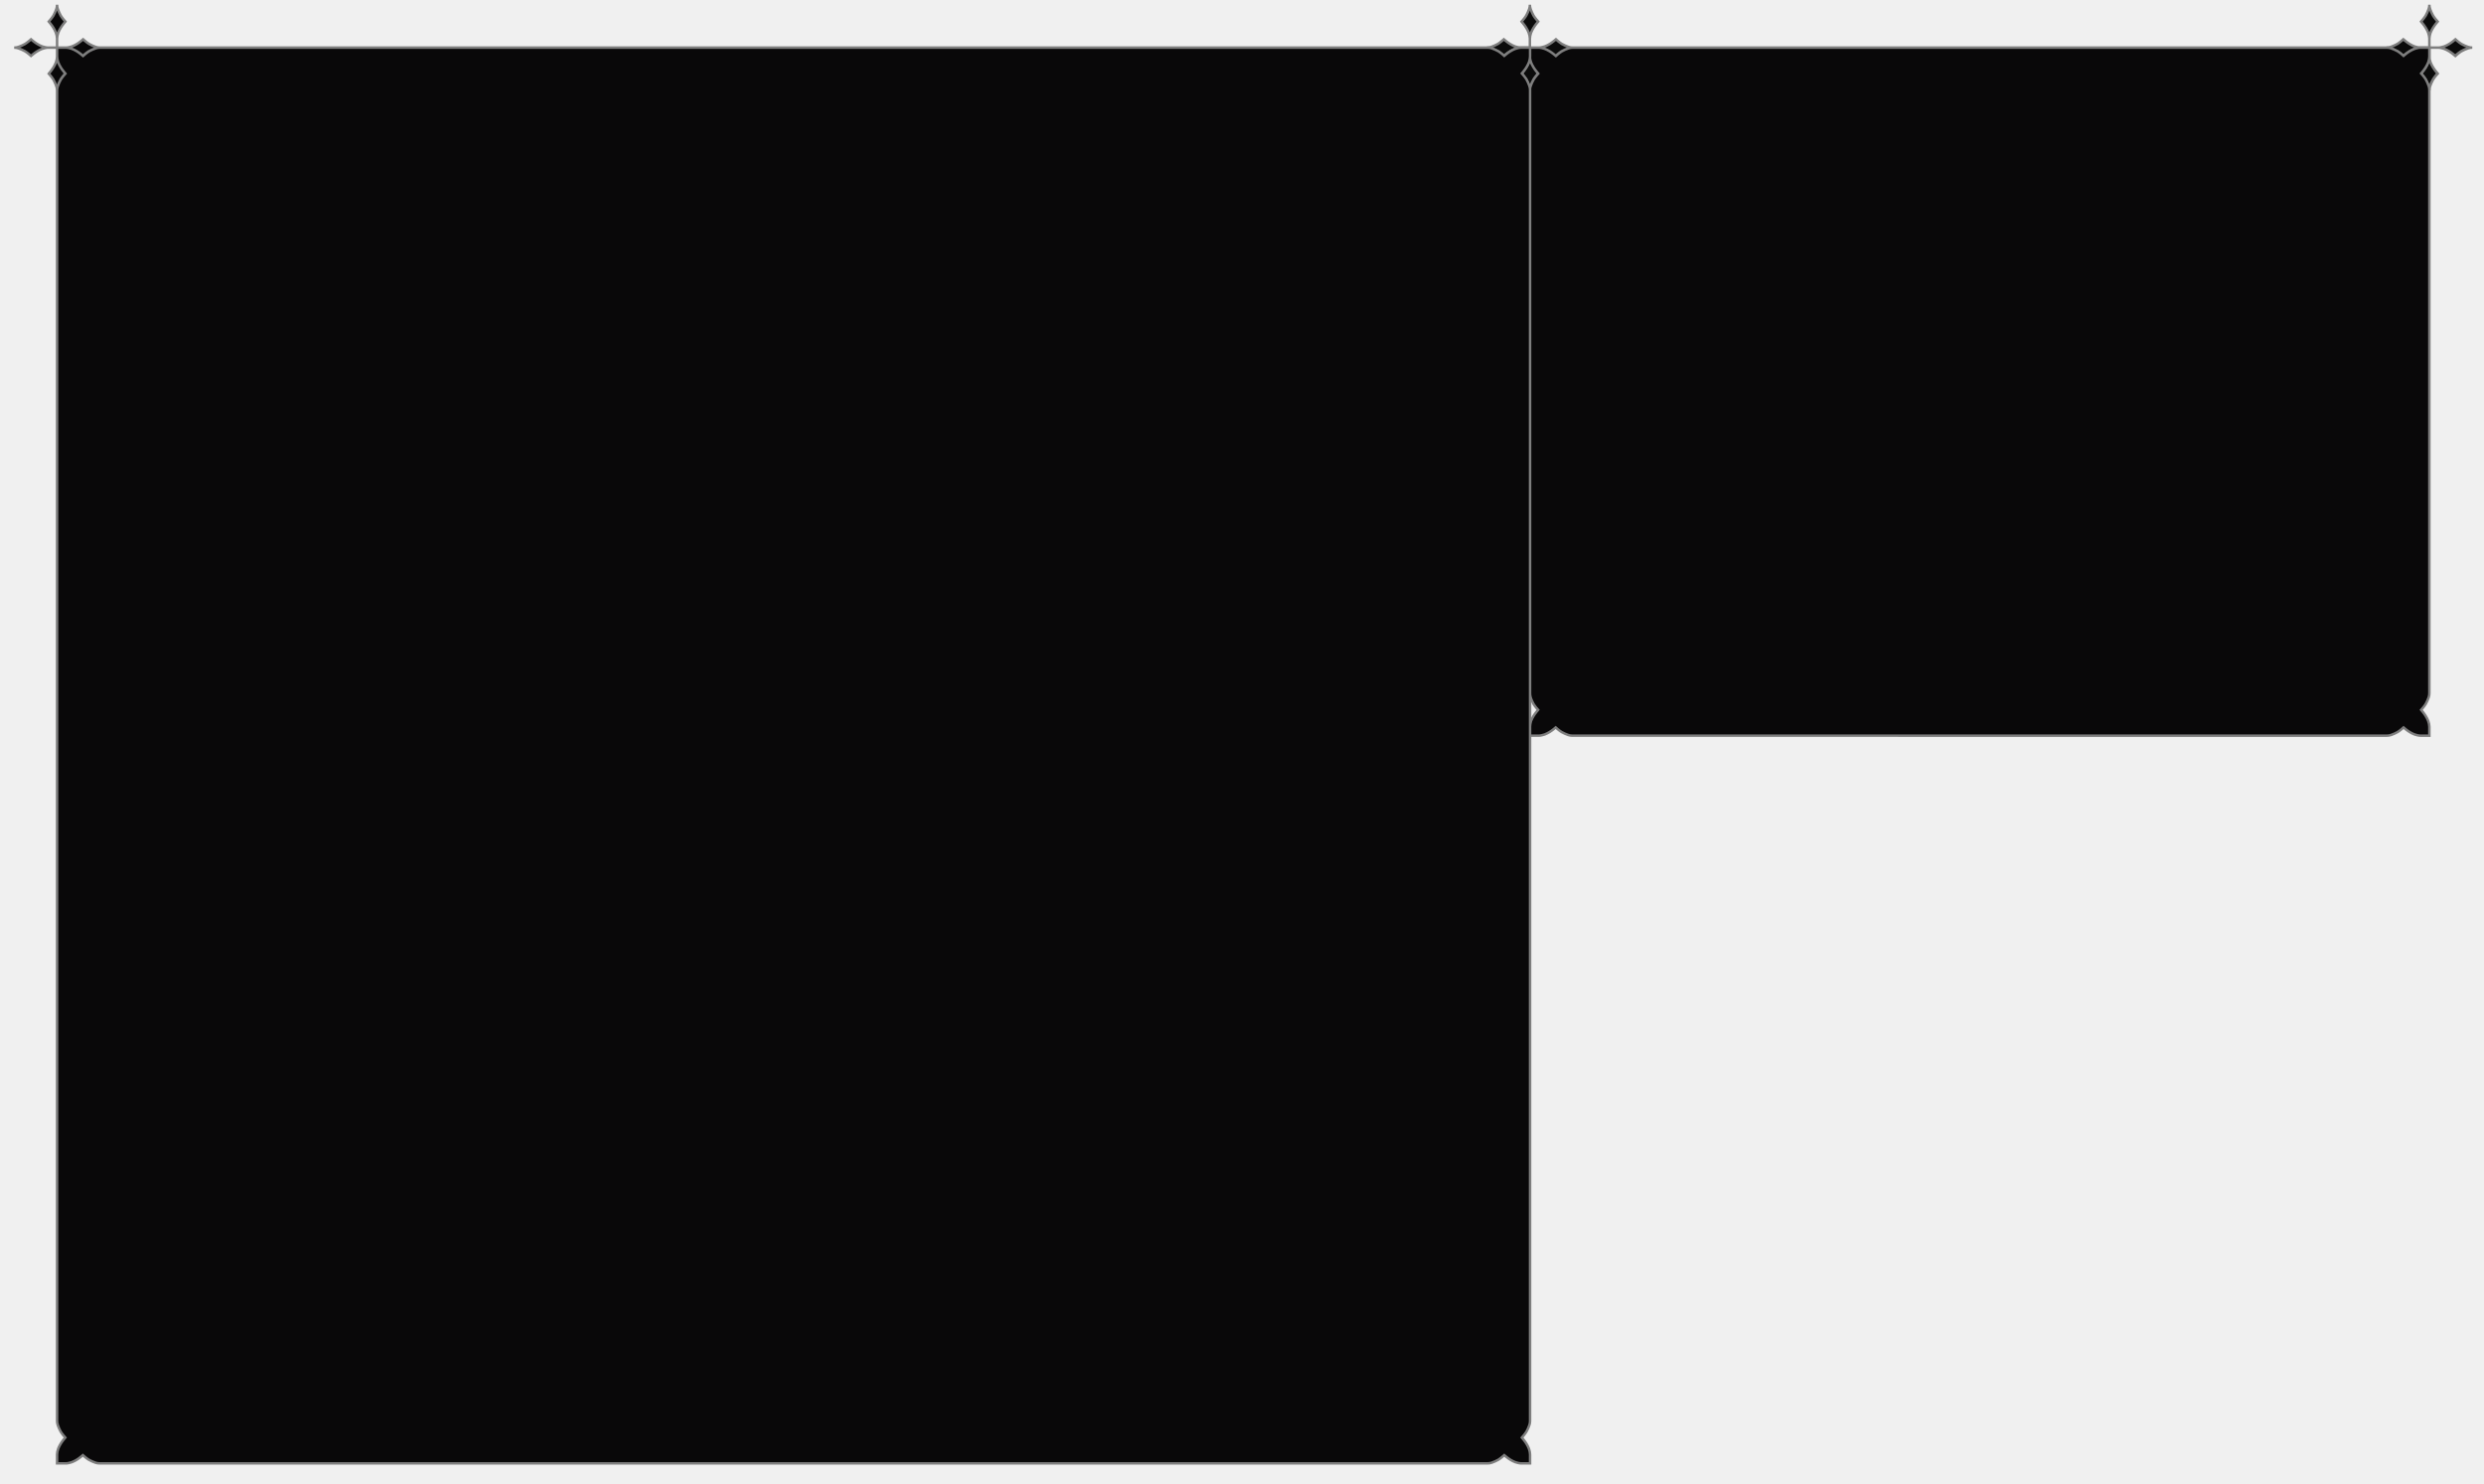
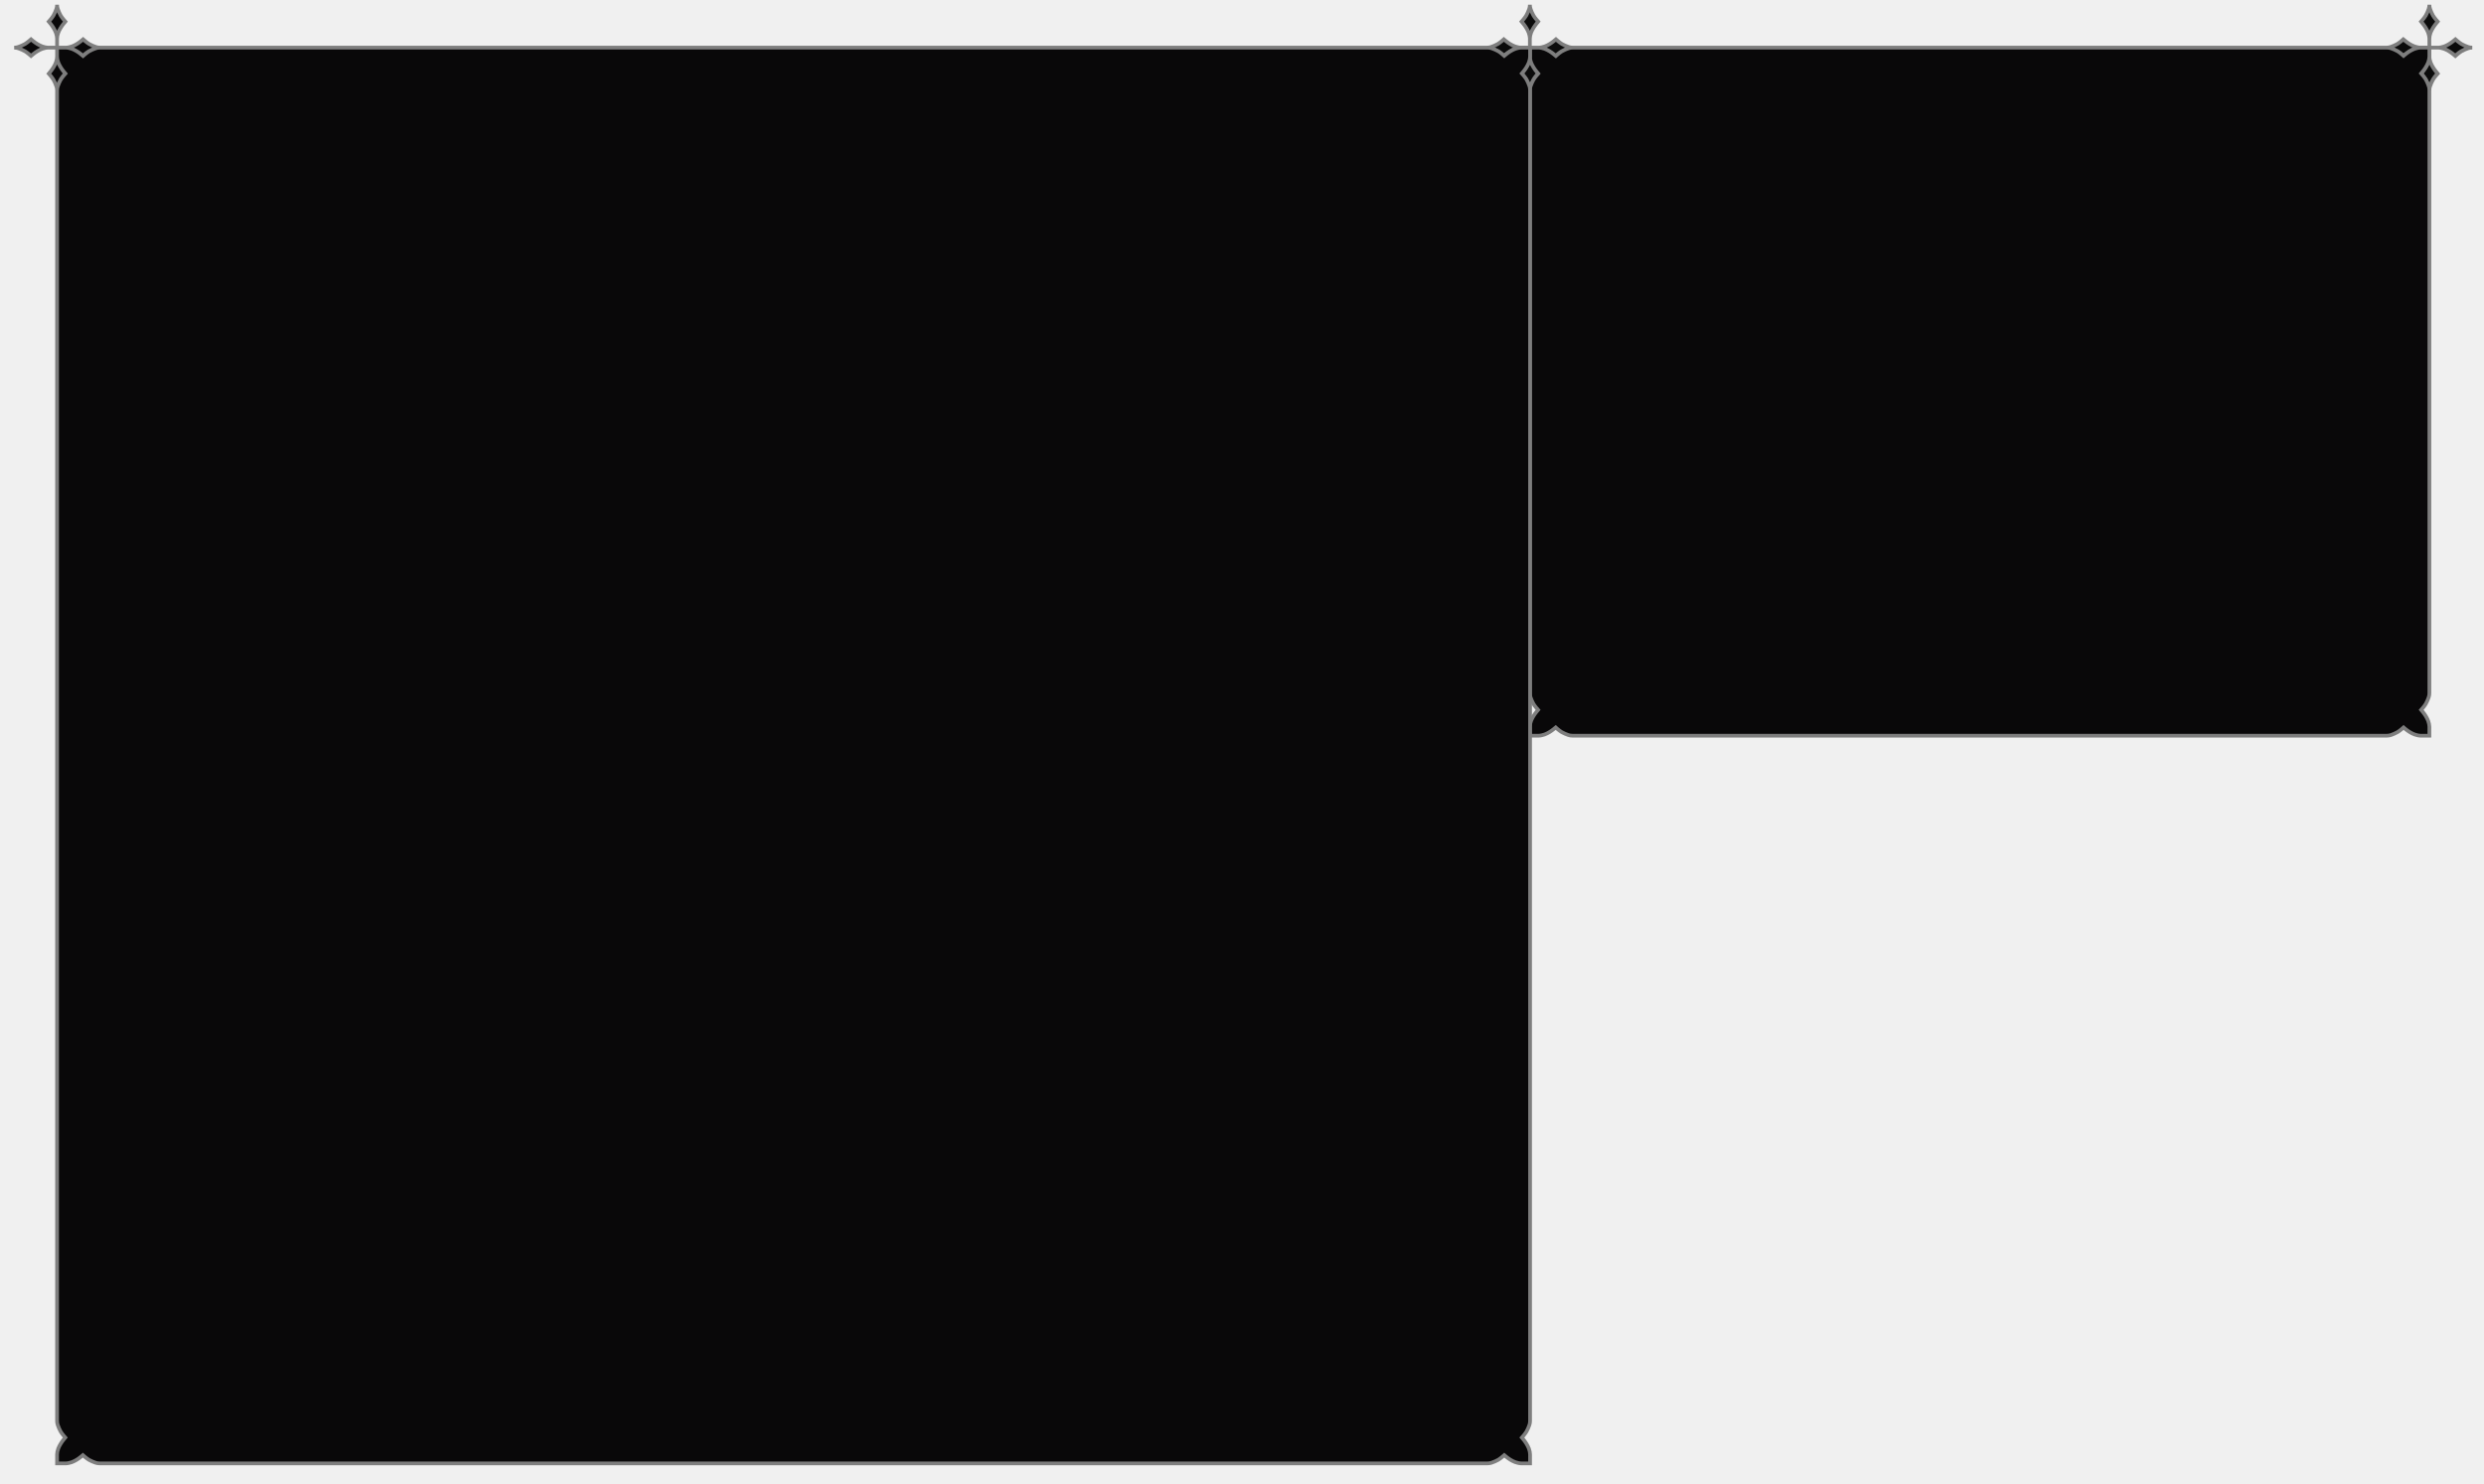
<svg xmlns="http://www.w3.org/2000/svg" shape-rendering="geometricPrecision" width="1001" height="598" viewBox="0 0 1001 598" fill="none">
  <g id="Frame 236">
    <g id="Property 1=Default">
      <g id="Vector">
        <path d="M991.887 20.671C990.87 21.285 989.484 22.534 989.484 22.534C989.484 22.534 988.033 21.291 986.986 20.671C986.248 20.234 985.728 19.966 984.985 19.682C984.405 19.46 983.25 19.193 982.628 19.193C983.25 19.193 984.405 18.926 984.986 18.704C985.728 18.42 986.248 18.152 986.986 17.715C988.033 17.095 989.484 15.852 989.484 15.852C989.484 15.852 990.871 17.101 991.887 17.715C992.665 18.186 993.804 18.633 994.572 18.91C995.119 19.107 995.696 19.193 996.277 19.193C995.696 19.193 995.118 19.28 994.572 19.477C993.804 19.753 992.665 20.201 991.887 20.671Z" fill="#0B0B0B" />
        <path d="M980.465 32.093C981.079 31.077 982.327 29.69 982.327 29.69C982.327 29.69 981.085 28.239 980.465 27.192C980.027 26.454 979.738 25.927 979.454 25.184C979.17 24.441 978.986 23.456 978.986 22.835C978.986 23.456 978.803 24.441 978.519 25.184C978.235 25.927 977.946 26.454 977.509 27.192C976.888 28.239 975.646 29.69 975.646 29.69C975.646 29.69 976.894 31.077 977.509 32.093C977.979 32.871 978.426 34.01 978.703 34.779C978.9 35.325 978.986 35.903 978.986 36.483C978.986 35.903 979.073 35.325 979.27 34.779C979.547 34.01 979.994 32.872 980.465 32.093Z" fill="#0B0B0B" />
        <path d="M966.086 17.715C967.103 17.101 968.489 15.852 968.489 15.852C968.489 15.852 969.94 17.095 970.987 17.715C971.725 18.152 972.245 18.42 972.988 18.704C973.564 18.924 974.707 19.189 975.332 19.193C974.707 19.197 973.564 19.462 972.988 19.682C972.245 19.966 971.725 20.234 970.987 20.671C969.94 21.291 968.49 22.534 968.49 22.534C968.49 22.534 967.103 21.285 966.087 20.671C965.308 20.201 964.17 19.753 963.401 19.477C962.855 19.28 962.277 19.193 961.696 19.193C962.277 19.193 962.855 19.107 963.401 18.91C964.169 18.633 965.308 18.186 966.086 17.715Z" fill="#0B0B0B" />
        <path d="M977.509 6.293C976.894 7.309 975.646 8.696 975.646 8.696C975.646 8.696 976.888 10.147 977.509 11.194C977.946 11.932 978.235 12.46 978.519 13.202C978.792 13.917 978.973 14.857 978.986 15.48C978.986 15.505 978.987 15.528 978.987 15.552C978.987 14.93 979.17 13.945 979.454 13.202C979.738 12.46 980.028 11.932 980.465 11.194C981.085 10.147 982.328 8.696 982.328 8.696C982.328 8.696 981.079 7.309 980.465 6.293C979.994 5.515 979.547 4.376 979.27 3.608C979.073 3.061 978.987 2.484 978.987 1.903C978.987 2.484 978.9 3.061 978.703 3.608C978.426 4.376 977.979 5.515 977.509 6.293Z" fill="#0B0B0B" />
-         <path d="M996.123 19.193C995.548 19.193 994.975 19.279 994.434 19.474C993.672 19.748 992.543 20.192 991.772 20.658C990.765 21.267 989.39 22.505 989.39 22.505C989.39 22.505 987.952 21.273 986.914 20.658C986.183 20.225 985.668 19.959 984.932 19.678C984.356 19.458 983.211 19.193 982.595 19.193H978.986M978.986 19.193L978.986 22.802C978.986 23.419 979.168 24.395 979.449 25.131C979.731 25.867 980.017 26.39 980.451 27.122C981.066 28.159 982.297 29.598 982.297 29.598C982.297 29.598 981.06 30.972 980.451 31.979C979.985 32.751 979.541 33.879 979.267 34.641C979.072 35.182 978.986 35.755 978.986 36.331M978.986 19.193V15.48M978.986 19.193H975.332M975.345 19.193C975.341 19.193 975.336 19.193 975.332 19.193M978.986 15.48C978.973 14.857 978.792 13.917 978.519 13.202C978.235 12.46 977.946 11.932 977.509 11.194C976.888 10.147 975.646 8.696 975.646 8.696C975.646 8.696 976.894 7.309 977.509 6.293C977.979 5.515 978.426 4.376 978.703 3.608C978.9 3.061 978.987 2.484 978.987 1.903C978.987 2.484 979.073 3.061 979.27 3.608C979.547 4.376 979.994 5.515 980.465 6.293C981.079 7.309 982.328 8.696 982.328 8.696C982.328 8.696 981.085 10.147 980.465 11.194C980.028 11.932 979.738 12.46 979.454 13.202C979.17 13.945 978.987 14.93 978.987 15.552C978.987 15.528 978.986 15.505 978.986 15.48ZM975.332 19.193C974.707 19.197 973.564 19.462 972.988 19.682C972.245 19.966 971.725 20.234 970.987 20.671C969.94 21.291 968.49 22.534 968.49 22.534C968.49 22.534 967.103 21.285 966.087 20.671C965.308 20.201 964.17 19.753 963.401 19.477C962.855 19.28 962.277 19.193 961.696 19.193C962.277 19.193 962.855 19.107 963.401 18.91C964.169 18.633 965.308 18.186 966.086 17.715C967.103 17.101 968.489 15.852 968.489 15.852C968.489 15.852 969.94 17.095 970.987 17.715C971.725 18.152 972.245 18.42 972.988 18.704C973.564 18.924 974.707 19.189 975.332 19.193ZM991.887 20.671C990.87 21.285 989.484 22.534 989.484 22.534C989.484 22.534 988.033 21.291 986.986 20.671C986.248 20.234 985.728 19.966 984.985 19.682C984.405 19.46 983.25 19.193 982.628 19.193C983.25 19.193 984.405 18.926 984.986 18.704C985.728 18.42 986.248 18.152 986.986 17.715C988.033 17.095 989.484 15.852 989.484 15.852C989.484 15.852 990.871 17.101 991.887 17.715C992.665 18.186 993.804 18.633 994.572 18.91C995.119 19.107 995.696 19.193 996.277 19.193C995.696 19.193 995.118 19.28 994.572 19.477C993.804 19.753 992.665 20.201 991.887 20.671ZM980.465 32.093C981.079 31.077 982.327 29.69 982.327 29.69C982.327 29.69 981.085 28.239 980.465 27.192C980.027 26.454 979.738 25.927 979.454 25.184C979.17 24.441 978.986 23.456 978.986 22.835C978.986 23.456 978.803 24.441 978.519 25.184C978.235 25.927 977.946 26.454 977.509 27.192C976.888 28.239 975.646 29.69 975.646 29.69C975.646 29.69 976.894 31.077 977.509 32.093C977.979 32.871 978.426 34.01 978.703 34.779C978.9 35.325 978.986 35.903 978.986 36.483C978.986 35.903 979.073 35.325 979.27 34.779C979.547 34.01 979.994 32.872 980.465 32.093Z" stroke="#7E7E7E" stroke-width="1" vector-effect="non-scaling-stroke" />
+         <path d="M996.123 19.193C995.548 19.193 994.975 19.279 994.434 19.474C993.672 19.748 992.543 20.192 991.772 20.658C990.765 21.267 989.39 22.505 989.39 22.505C989.39 22.505 987.952 21.273 986.914 20.658C986.183 20.225 985.668 19.959 984.932 19.678C984.356 19.458 983.211 19.193 982.595 19.193H978.986M978.986 19.193L978.986 22.802C978.986 23.419 979.168 24.395 979.449 25.131C979.731 25.867 980.017 26.39 980.451 27.122C981.066 28.159 982.297 29.598 982.297 29.598C982.297 29.598 981.06 30.972 980.451 31.979C979.985 32.751 979.541 33.879 979.267 34.641C979.072 35.182 978.986 35.755 978.986 36.331M978.986 19.193V15.48M978.986 19.193H975.332M975.345 19.193C975.341 19.193 975.336 19.193 975.332 19.193M978.986 15.48C978.973 14.857 978.792 13.917 978.519 13.202C978.235 12.46 977.946 11.932 977.509 11.194C976.888 10.147 975.646 8.696 975.646 8.696C975.646 8.696 976.894 7.309 977.509 6.293C977.979 5.515 978.426 4.376 978.703 3.608C978.9 3.061 978.987 2.484 978.987 1.903C978.987 2.484 979.073 3.061 979.27 3.608C979.547 4.376 979.994 5.515 980.465 6.293C981.079 7.309 982.328 8.696 982.328 8.696C982.328 8.696 981.085 10.147 980.465 11.194C980.028 11.932 979.738 12.46 979.454 13.202C979.17 13.945 978.987 14.93 978.987 15.552C978.987 15.528 978.986 15.505 978.986 15.48ZM975.332 19.193C974.707 19.197 973.564 19.462 972.988 19.682C972.245 19.966 971.725 20.234 970.987 20.671C969.94 21.291 968.49 22.534 968.49 22.534C968.49 22.534 967.103 21.285 966.087 20.671C965.308 20.201 964.17 19.753 963.401 19.477C962.855 19.28 962.277 19.193 961.696 19.193C962.277 19.193 962.855 19.107 963.401 18.91C964.169 18.633 965.308 18.186 966.086 17.715C967.103 17.101 968.489 15.852 968.489 15.852C968.489 15.852 969.94 17.095 970.987 17.715C971.725 18.152 972.245 18.42 972.988 18.704C973.564 18.924 974.707 19.189 975.332 19.193ZM991.887 20.671C990.87 21.285 989.484 22.534 989.484 22.534C989.484 22.534 988.033 21.291 986.986 20.671C986.248 20.234 985.728 19.966 984.985 19.682C984.405 19.46 983.25 19.193 982.628 19.193C983.25 19.193 984.405 18.926 984.986 18.704C985.728 18.42 986.248 18.152 986.986 17.715C988.033 17.095 989.484 15.852 989.484 15.852C989.484 15.852 990.871 17.101 991.887 17.715C992.665 18.186 993.804 18.633 994.572 18.91C995.119 19.107 995.696 19.193 996.277 19.193C995.696 19.193 995.118 19.28 994.572 19.477C993.804 19.753 992.665 20.201 991.887 20.671ZM980.465 32.093C981.079 31.077 982.327 29.69 982.327 29.69C982.327 29.69 981.085 28.239 980.465 27.192C980.027 26.454 979.738 25.927 979.454 25.184C979.17 24.441 978.986 23.456 978.986 22.835C978.986 23.456 978.803 24.441 978.519 25.184C978.235 25.927 977.946 26.454 977.509 27.192C976.888 28.239 975.646 29.69 975.646 29.69C975.646 29.69 976.894 31.077 977.509 32.093C977.979 32.871 978.426 34.01 978.703 34.779C978.9 35.325 978.986 35.903 978.986 36.483C978.986 35.903 979.073 35.325 979.27 34.779C979.547 34.01 979.994 32.872 980.465 32.093Z" stroke="#7E7E7E" stroke-width="1.5" vector-effect="non-scaling-stroke" />
      </g>
      <g id="Vector_2">
        <path d="M975.377 296.557H978.987V292.947C978.987 292.331 978.804 291.355 978.523 290.619C978.242 289.882 977.955 289.359 977.522 288.628C976.907 287.59 975.675 286.152 975.675 286.152C975.675 286.152 976.913 284.778 977.522 283.77C977.988 282.999 978.431 281.87 978.706 281.109C978.901 280.567 978.987 279.995 978.987 279.419L978.987 36.331C978.987 35.755 978.901 35.182 978.706 34.641C978.431 33.879 977.988 32.751 977.522 31.979C976.913 30.972 975.675 29.598 975.675 29.598C975.675 29.598 976.907 28.159 977.522 27.122C977.955 26.39 978.242 25.867 978.523 25.131C978.805 24.395 978.987 23.419 978.987 22.802L978.987 19.193H975.377C974.761 19.193 973.616 19.458 973.041 19.678C972.305 19.959 971.79 20.225 971.058 20.658C970.02 21.273 968.582 22.505 968.582 22.505C968.582 22.505 967.208 21.267 966.201 20.658C965.429 20.192 964.301 19.748 963.539 19.474C962.997 19.279 962.425 19.193 961.849 19.193H633.646C633.07 19.193 632.498 19.279 631.956 19.474C631.195 19.748 630.066 20.192 629.294 20.658C628.287 21.267 626.913 22.505 626.913 22.505C626.913 22.505 625.475 21.273 624.437 20.658C623.705 20.225 623.19 19.959 622.454 19.678C621.879 19.458 620.734 19.193 620.118 19.193H616.508L616.508 22.802C616.508 23.419 616.69 24.395 616.972 25.131C617.253 25.867 617.54 26.39 617.973 27.122C618.588 28.159 619.82 29.598 619.82 29.598C619.82 29.598 618.582 30.972 617.973 31.979C617.507 32.751 617.064 33.879 616.789 34.641C616.594 35.182 616.508 35.755 616.508 36.331V279.419C616.508 279.995 616.594 280.567 616.789 281.109C617.064 281.87 617.507 282.999 617.973 283.77C618.582 284.778 619.82 286.152 619.82 286.152C619.82 286.152 618.588 287.59 617.973 288.628C617.54 289.359 617.253 289.882 616.972 290.618C616.69 291.355 616.508 292.331 616.508 292.947L616.508 296.556H620.118C620.734 296.556 621.879 296.292 622.454 296.072C623.19 295.79 623.705 295.525 624.437 295.091C625.475 294.477 626.913 293.245 626.913 293.245C626.913 293.245 628.287 294.483 629.294 295.091C630.066 295.558 631.195 296.001 631.956 296.275C632.498 296.471 633.07 296.556 633.646 296.556L961.849 296.557C962.425 296.557 962.997 296.471 963.539 296.276C964.3 296.001 965.429 295.558 966.2 295.092C967.208 294.483 968.582 293.245 968.582 293.245C968.582 293.245 970.02 294.477 971.058 295.092C971.789 295.525 972.304 295.79 973.041 296.072C973.616 296.292 974.761 296.557 975.377 296.557Z" fill="#090809" />
        <path d="M629.409 20.671C628.393 21.285 627.006 22.534 627.006 22.534C627.006 22.534 625.555 21.291 624.508 20.671C623.77 20.234 623.251 19.966 622.508 19.682C621.927 19.46 620.772 19.193 620.15 19.193C620.772 19.193 621.927 18.926 622.508 18.704C623.251 18.42 623.77 18.152 624.508 17.715C625.555 17.095 627.006 15.852 627.006 15.852C627.006 15.852 628.393 17.101 629.409 17.715C630.188 18.186 631.326 18.633 632.095 18.91C632.641 19.107 633.218 19.193 633.799 19.193C633.218 19.193 632.641 19.28 632.094 19.477C631.326 19.753 630.187 20.201 629.409 20.671Z" fill="#0B0B0B" />
        <path d="M617.987 32.093C618.601 31.077 619.85 29.69 619.85 29.69C619.85 29.69 618.607 28.239 617.987 27.192C617.55 26.454 617.26 25.927 616.977 25.184C616.693 24.441 616.509 23.456 616.509 22.835C616.509 23.456 616.325 24.441 616.042 25.184C615.758 25.927 615.468 26.454 615.031 27.192C614.411 28.239 613.168 29.69 613.168 29.69C613.168 29.69 614.417 31.077 615.031 32.093C615.501 32.871 615.949 34.01 616.226 34.779C616.423 35.325 616.509 35.903 616.509 36.483C616.509 35.903 616.596 35.325 616.792 34.779C617.069 34.01 617.517 32.872 617.987 32.093Z" fill="#0B0B0B" />
        <path d="M603.609 17.715C604.625 17.101 606.012 15.852 606.012 15.852C606.012 15.852 607.463 17.095 608.51 17.715C609.248 18.152 609.767 18.42 610.51 18.704C611.087 18.924 612.23 19.189 612.854 19.193C612.23 19.197 611.087 19.462 610.51 19.682C609.767 19.966 609.248 20.234 608.51 20.671C607.463 21.291 606.012 22.534 606.012 22.534C606.012 22.534 604.625 21.285 603.609 20.671C602.831 20.201 601.692 19.753 600.924 19.477C600.377 19.28 599.8 19.193 599.219 19.193C599.8 19.193 600.377 19.107 600.924 18.91C601.692 18.633 602.831 18.186 603.609 17.715Z" fill="#0B0B0B" />
        <path d="M615.031 6.293C614.417 7.309 613.168 8.696 613.168 8.696C613.168 8.696 614.411 10.147 615.031 11.194C615.468 11.932 615.758 12.46 616.041 13.202C616.315 13.917 616.495 14.857 616.508 15.48C616.509 15.505 616.509 15.528 616.509 15.552C616.509 14.93 616.693 13.945 616.977 13.202C617.261 12.46 617.55 11.932 617.987 11.194C618.607 10.147 619.85 8.696 619.85 8.696C619.85 8.696 618.601 7.309 617.987 6.293C617.517 5.515 617.07 4.376 616.793 3.608C616.596 3.061 616.509 2.484 616.509 1.903C616.509 2.484 616.422 3.061 616.226 3.608C615.949 4.376 615.501 5.515 615.031 6.293Z" fill="#0B0B0B" />
-         <path d="M616.508 19.193H620.118C620.734 19.193 621.879 19.458 622.454 19.678C623.19 19.959 623.705 20.225 624.437 20.658C625.475 21.273 626.913 22.505 626.913 22.505C626.913 22.505 628.287 21.267 629.294 20.658C630.066 20.192 631.195 19.748 631.956 19.474C632.498 19.279 633.07 19.193 633.646 19.193H961.849C962.425 19.193 962.997 19.279 963.539 19.474C964.301 19.748 965.429 20.192 966.201 20.658C967.208 21.267 968.582 22.505 968.582 22.505C968.582 22.505 970.02 21.273 971.058 20.658C971.79 20.225 972.305 19.959 973.041 19.678C973.616 19.458 974.761 19.193 975.377 19.193H978.987L978.987 22.802C978.987 23.419 978.805 24.395 978.523 25.131C978.242 25.867 977.955 26.39 977.522 27.122C976.907 28.159 975.675 29.598 975.675 29.598C975.675 29.598 976.913 30.972 977.522 31.979C977.988 32.751 978.431 33.879 978.706 34.641C978.901 35.182 978.987 35.755 978.987 36.331L978.987 279.419C978.987 279.995 978.901 280.567 978.706 281.109C978.431 281.87 977.988 282.999 977.522 283.77C976.913 284.778 975.675 286.152 975.675 286.152C975.675 286.152 976.907 287.59 977.522 288.628C977.955 289.359 978.242 289.882 978.523 290.619C978.804 291.355 978.987 292.331 978.987 292.947V296.557H975.377C974.761 296.557 973.616 296.292 973.041 296.072C972.304 295.791 971.789 295.525 971.058 295.092C970.02 294.477 968.582 293.245 968.582 293.245C968.582 293.245 967.208 294.483 966.2 295.092C965.429 295.558 964.3 296.001 963.539 296.276C962.997 296.471 962.425 296.557 961.849 296.557L633.646 296.556C633.07 296.556 632.498 296.471 631.956 296.275C631.195 296.001 630.066 295.558 629.294 295.091C628.287 294.483 626.913 293.245 626.913 293.245C626.913 293.245 625.475 294.477 624.437 295.091C623.705 295.525 623.19 295.79 622.454 296.072C621.879 296.292 620.734 296.556 620.118 296.556H616.508L616.508 292.947C616.508 292.331 616.69 291.355 616.972 290.618C617.253 289.882 617.54 289.359 617.973 288.628C618.588 287.59 619.82 286.152 619.82 286.152C619.82 286.152 618.582 284.778 617.973 283.77C617.507 282.999 617.064 281.87 616.789 281.109C616.594 280.567 616.508 279.995 616.508 279.419V36.331C616.508 35.755 616.594 35.182 616.789 34.641C617.064 33.879 617.507 32.751 617.973 31.979C618.582 30.972 619.82 29.598 619.82 29.598C619.82 29.598 618.588 28.159 617.973 27.122C617.54 26.39 617.253 25.867 616.972 25.131C616.69 24.395 616.508 23.419 616.508 22.802L616.508 19.193ZM616.508 19.193V15.48M616.508 19.193H612.854M612.868 19.193C612.863 19.193 612.859 19.193 612.854 19.193M616.508 15.48C616.495 14.857 616.315 13.917 616.041 13.202C615.758 12.46 615.468 11.932 615.031 11.194C614.411 10.147 613.168 8.696 613.168 8.696C613.168 8.696 614.417 7.309 615.031 6.293C615.501 5.515 615.949 4.376 616.226 3.608C616.422 3.061 616.509 2.484 616.509 1.903C616.509 2.484 616.596 3.061 616.793 3.608C617.07 4.376 617.517 5.515 617.987 6.293C618.601 7.309 619.85 8.696 619.85 8.696C619.85 8.696 618.607 10.147 617.987 11.194C617.55 11.932 617.261 12.46 616.977 13.202C616.693 13.945 616.509 14.93 616.509 15.552C616.509 15.528 616.509 15.505 616.508 15.48ZM612.854 19.193C612.23 19.197 611.087 19.462 610.51 19.682C609.767 19.966 609.248 20.234 608.51 20.671C607.463 21.291 606.012 22.534 606.012 22.534C606.012 22.534 604.625 21.285 603.609 20.671C602.831 20.201 601.692 19.753 600.924 19.477C600.377 19.28 599.8 19.193 599.219 19.193C599.8 19.193 600.377 19.107 600.924 18.91C601.692 18.633 602.831 18.186 603.609 17.715C604.625 17.101 606.012 15.852 606.012 15.852C606.012 15.852 607.463 17.095 608.51 17.715C609.248 18.152 609.767 18.42 610.51 18.704C611.087 18.924 612.23 19.189 612.854 19.193ZM629.409 20.671C628.393 21.285 627.006 22.534 627.006 22.534C627.006 22.534 625.555 21.291 624.508 20.671C623.77 20.234 623.251 19.966 622.508 19.682C621.927 19.46 620.772 19.193 620.15 19.193C620.772 19.193 621.927 18.926 622.508 18.704C623.251 18.42 623.77 18.152 624.508 17.715C625.555 17.095 627.006 15.852 627.006 15.852C627.006 15.852 628.393 17.101 629.409 17.715C630.188 18.186 631.326 18.633 632.095 18.91C632.641 19.107 633.218 19.193 633.799 19.193C633.218 19.193 632.641 19.28 632.094 19.477C631.326 19.753 630.187 20.201 629.409 20.671ZM617.987 32.093C618.601 31.077 619.85 29.69 619.85 29.69C619.85 29.69 618.607 28.239 617.987 27.192C617.55 26.454 617.26 25.927 616.977 25.184C616.693 24.441 616.509 23.456 616.509 22.835C616.509 23.456 616.325 24.441 616.042 25.184C615.758 25.927 615.468 26.454 615.031 27.192C614.411 28.239 613.168 29.69 613.168 29.69C613.168 29.69 614.417 31.077 615.031 32.093C615.501 32.871 615.949 34.01 616.226 34.779C616.423 35.325 616.509 35.903 616.509 36.483C616.509 35.903 616.596 35.325 616.792 34.779C617.069 34.01 617.517 32.872 617.987 32.093Z" stroke="#7E7E7E" stroke-width="1" vector-effect="non-scaling-stroke" />
+         <path d="M616.508 19.193H620.118C620.734 19.193 621.879 19.458 622.454 19.678C623.19 19.959 623.705 20.225 624.437 20.658C625.475 21.273 626.913 22.505 626.913 22.505C626.913 22.505 628.287 21.267 629.294 20.658C630.066 20.192 631.195 19.748 631.956 19.474C632.498 19.279 633.07 19.193 633.646 19.193H961.849C962.425 19.193 962.997 19.279 963.539 19.474C964.301 19.748 965.429 20.192 966.201 20.658C967.208 21.267 968.582 22.505 968.582 22.505C968.582 22.505 970.02 21.273 971.058 20.658C971.79 20.225 972.305 19.959 973.041 19.678C973.616 19.458 974.761 19.193 975.377 19.193H978.987L978.987 22.802C978.987 23.419 978.805 24.395 978.523 25.131C978.242 25.867 977.955 26.39 977.522 27.122C976.907 28.159 975.675 29.598 975.675 29.598C975.675 29.598 976.913 30.972 977.522 31.979C977.988 32.751 978.431 33.879 978.706 34.641C978.901 35.182 978.987 35.755 978.987 36.331L978.987 279.419C978.987 279.995 978.901 280.567 978.706 281.109C978.431 281.87 977.988 282.999 977.522 283.77C976.913 284.778 975.675 286.152 975.675 286.152C975.675 286.152 976.907 287.59 977.522 288.628C977.955 289.359 978.242 289.882 978.523 290.619C978.804 291.355 978.987 292.331 978.987 292.947V296.557H975.377C974.761 296.557 973.616 296.292 973.041 296.072C972.304 295.791 971.789 295.525 971.058 295.092C970.02 294.477 968.582 293.245 968.582 293.245C968.582 293.245 967.208 294.483 966.2 295.092C965.429 295.558 964.3 296.001 963.539 296.276C962.997 296.471 962.425 296.557 961.849 296.557L633.646 296.556C633.07 296.556 632.498 296.471 631.956 296.275C631.195 296.001 630.066 295.558 629.294 295.091C628.287 294.483 626.913 293.245 626.913 293.245C626.913 293.245 625.475 294.477 624.437 295.091C623.705 295.525 623.19 295.79 622.454 296.072C621.879 296.292 620.734 296.556 620.118 296.556H616.508L616.508 292.947C616.508 292.331 616.69 291.355 616.972 290.618C617.253 289.882 617.54 289.359 617.973 288.628C618.588 287.59 619.82 286.152 619.82 286.152C619.82 286.152 618.582 284.778 617.973 283.77C617.507 282.999 617.064 281.87 616.789 281.109C616.594 280.567 616.508 279.995 616.508 279.419V36.331C616.508 35.755 616.594 35.182 616.789 34.641C617.064 33.879 617.507 32.751 617.973 31.979C618.582 30.972 619.82 29.598 619.82 29.598C619.82 29.598 618.588 28.159 617.973 27.122C617.54 26.39 617.253 25.867 616.972 25.131C616.69 24.395 616.508 23.419 616.508 22.802L616.508 19.193ZM616.508 19.193V15.48M616.508 19.193H612.854M612.868 19.193C612.863 19.193 612.859 19.193 612.854 19.193M616.508 15.48C616.495 14.857 616.315 13.917 616.041 13.202C615.758 12.46 615.468 11.932 615.031 11.194C614.411 10.147 613.168 8.696 613.168 8.696C613.168 8.696 614.417 7.309 615.031 6.293C615.501 5.515 615.949 4.376 616.226 3.608C616.422 3.061 616.509 2.484 616.509 1.903C616.509 2.484 616.596 3.061 616.793 3.608C617.07 4.376 617.517 5.515 617.987 6.293C618.601 7.309 619.85 8.696 619.85 8.696C619.85 8.696 618.607 10.147 617.987 11.194C617.55 11.932 617.261 12.46 616.977 13.202C616.693 13.945 616.509 14.93 616.509 15.552C616.509 15.528 616.509 15.505 616.508 15.48ZM612.854 19.193C612.23 19.197 611.087 19.462 610.51 19.682C609.767 19.966 609.248 20.234 608.51 20.671C607.463 21.291 606.012 22.534 606.012 22.534C606.012 22.534 604.625 21.285 603.609 20.671C602.831 20.201 601.692 19.753 600.924 19.477C600.377 19.28 599.8 19.193 599.219 19.193C599.8 19.193 600.377 19.107 600.924 18.91C601.692 18.633 602.831 18.186 603.609 17.715C604.625 17.101 606.012 15.852 606.012 15.852C606.012 15.852 607.463 17.095 608.51 17.715C609.248 18.152 609.767 18.42 610.51 18.704C611.087 18.924 612.23 19.189 612.854 19.193ZM629.409 20.671C628.393 21.285 627.006 22.534 627.006 22.534C627.006 22.534 625.555 21.291 624.508 20.671C623.77 20.234 623.251 19.966 622.508 19.682C621.927 19.46 620.772 19.193 620.15 19.193C620.772 19.193 621.927 18.926 622.508 18.704C623.251 18.42 623.77 18.152 624.508 17.715C625.555 17.095 627.006 15.852 627.006 15.852C627.006 15.852 628.393 17.101 629.409 17.715C630.188 18.186 631.326 18.633 632.095 18.91C632.641 19.107 633.218 19.193 633.799 19.193C633.218 19.193 632.641 19.28 632.094 19.477C631.326 19.753 630.187 20.201 629.409 20.671ZM617.987 32.093C618.601 31.077 619.85 29.69 619.85 29.69C619.85 29.69 618.607 28.239 617.987 27.192C617.55 26.454 617.26 25.927 616.977 25.184C616.693 24.441 616.509 23.456 616.509 22.835C616.509 23.456 616.325 24.441 616.042 25.184C615.758 25.927 615.468 26.454 615.031 27.192C614.411 28.239 613.168 29.69 613.168 29.69C613.168 29.69 614.417 31.077 615.031 32.093C615.501 32.871 615.949 34.01 616.226 34.779C616.423 35.325 616.509 35.903 616.509 36.483C616.509 35.903 616.596 35.325 616.792 34.779C617.069 34.01 617.517 32.872 617.987 32.093Z" stroke="#7E7E7E" stroke-width="1.5" vector-effect="non-scaling-stroke" />
      </g>
      <g id="Vector_3">
        <path d="M612.977 589.887H616.587V586.278C616.587 585.661 616.404 584.685 616.123 583.949C615.842 583.213 615.555 582.69 615.122 581.958C614.507 580.921 613.275 579.482 613.275 579.482C613.275 579.482 614.513 578.108 615.122 577.101C615.588 576.329 616.031 575.201 616.306 574.439C616.501 573.897 616.587 573.325 616.587 572.749L616.587 36.331C616.587 35.755 616.501 35.182 616.306 34.641C616.031 33.879 615.588 32.751 615.122 31.979C614.513 30.972 613.275 29.598 613.275 29.598C613.275 29.598 614.507 28.159 615.122 27.122C615.555 26.39 615.842 25.867 616.123 25.131C616.405 24.395 616.587 23.419 616.587 22.802L616.587 19.193H612.977C612.361 19.193 611.216 19.458 610.641 19.678C609.905 19.959 609.39 20.225 608.658 20.658C607.62 21.273 606.182 22.505 606.182 22.505C606.182 22.505 604.808 21.267 603.801 20.658C603.029 20.192 601.9 19.748 601.139 19.474C600.597 19.279 600.025 19.193 599.449 19.193H40.135C39.559 19.193 38.987 19.279 38.445 19.474C37.684 19.748 36.555 20.192 35.784 20.658C34.776 21.267 33.402 22.505 33.402 22.505C33.402 22.505 31.964 21.273 30.926 20.658C30.195 20.225 29.68 19.959 28.944 19.678C28.368 19.458 27.223 19.193 26.607 19.193H22.997L22.997 22.802C22.997 23.419 23.18 24.395 23.461 25.131C23.742 25.867 24.029 26.39 24.462 27.122C25.077 28.159 26.309 29.598 26.309 29.598C26.309 29.598 25.071 30.972 24.462 31.979C23.996 32.751 23.553 33.879 23.279 34.641C23.083 35.182 22.997 35.755 22.997 36.331V572.749C22.997 573.325 23.083 573.897 23.279 574.439C23.553 575.2 23.996 576.329 24.462 577.101C25.071 578.108 26.309 579.482 26.309 579.482C26.309 579.482 25.077 580.92 24.462 581.958C24.029 582.69 23.742 583.213 23.461 583.949C23.18 584.685 22.997 585.661 22.997 586.277L22.997 589.887H26.607C27.223 589.887 28.368 589.622 28.944 589.402C29.68 589.121 30.195 588.855 30.926 588.422C31.964 587.807 33.402 586.575 33.402 586.575C33.402 586.575 34.776 587.813 35.784 588.422C36.555 588.888 37.684 589.331 38.445 589.606C38.987 589.801 39.559 589.887 40.135 589.887L599.449 589.887C600.025 589.887 600.597 589.801 601.139 589.606C601.9 589.331 603.029 588.888 603.8 588.422C604.808 587.813 606.182 586.575 606.182 586.575C606.182 586.575 607.62 587.807 608.658 588.422C609.389 588.855 609.904 589.121 610.641 589.402C611.216 589.622 612.361 589.887 612.977 589.887Z" fill="#090809" />
        <path d="M35.898 20.671C34.882 21.285 33.495 22.534 33.495 22.534C33.495 22.534 32.044 21.291 30.997 20.671C30.259 20.234 29.74 19.966 28.997 19.682C28.416 19.46 27.261 19.193 26.64 19.193C27.261 19.193 28.417 18.926 28.997 18.704C29.74 18.42 30.26 18.152 30.998 17.715C32.045 17.095 33.495 15.852 33.495 15.852C33.495 15.852 34.882 17.101 35.898 17.715C36.677 18.186 37.816 18.633 38.584 18.91C39.13 19.107 39.708 19.193 40.288 19.193C39.708 19.193 39.13 19.28 38.584 19.477C37.815 19.753 36.677 20.201 35.898 20.671Z" fill="#090809" />
        <path d="M24.476 32.093C25.09 31.077 26.339 29.69 26.339 29.69C26.339 29.69 25.096 28.239 24.476 27.192C24.039 26.454 23.75 25.927 23.466 25.184C23.182 24.441 22.998 23.456 22.998 22.835C22.998 23.456 22.815 24.441 22.531 25.184C22.247 25.927 21.958 26.454 21.52 27.192C20.9 28.239 19.657 29.69 19.657 29.69C19.657 29.69 20.906 31.077 21.52 32.093C21.991 32.871 22.438 34.01 22.715 34.779C22.912 35.325 22.998 35.903 22.998 36.483C22.998 35.903 23.085 35.325 23.282 34.779C23.559 34.01 24.006 32.872 24.476 32.093Z" fill="#090809" />
        <path d="M10.098 17.715C11.114 17.101 12.501 15.852 12.501 15.852C12.501 15.852 13.952 17.095 14.999 17.715C15.737 18.152 16.257 18.42 16.999 18.704C17.576 18.924 18.719 19.189 19.343 19.193C18.719 19.197 17.576 19.462 16.999 19.682C16.257 19.966 15.737 20.234 14.999 20.671C13.952 21.291 12.501 22.534 12.501 22.534C12.501 22.534 11.114 21.285 10.098 20.671C9.32 20.201 8.181 19.753 7.413 19.477C6.866 19.28 6.289 19.193 5.708 19.193C6.289 19.193 6.866 19.107 7.413 18.91C8.181 18.633 9.32 18.186 10.098 17.715Z" fill="#090809" />
        <path d="M21.52 6.293C20.906 7.309 19.657 8.696 19.657 8.696C19.657 8.696 20.9 10.147 21.52 11.194C21.957 11.932 22.247 12.46 22.531 13.202C22.804 13.917 22.984 14.857 22.997 15.48C22.998 15.505 22.998 15.528 22.998 15.552C22.998 14.93 23.182 13.945 23.466 13.202C23.75 12.46 24.039 11.932 24.476 11.194C25.097 10.147 26.339 8.696 26.339 8.696C26.339 8.696 25.091 7.309 24.476 6.293C24.006 5.515 23.559 4.376 23.282 3.608C23.085 3.061 22.998 2.484 22.998 1.903C22.998 2.484 22.912 3.061 22.715 3.608C22.438 4.376 21.991 5.515 21.52 6.293Z" fill="#090809" />
-         <path d="M22.997 19.193H26.607C27.223 19.193 28.368 19.458 28.944 19.678C29.68 19.959 30.195 20.225 30.926 20.658C31.964 21.273 33.402 22.505 33.402 22.505C33.402 22.505 34.776 21.267 35.784 20.658C36.555 20.192 37.684 19.748 38.445 19.474C38.987 19.279 39.559 19.193 40.135 19.193H599.449C600.025 19.193 600.597 19.279 601.139 19.474C601.9 19.748 603.029 20.192 603.801 20.658C604.808 21.267 606.182 22.505 606.182 22.505C606.182 22.505 607.62 21.273 608.658 20.658C609.39 20.225 609.905 19.959 610.641 19.678C611.216 19.458 612.361 19.193 612.977 19.193H616.587L616.587 22.802C616.587 23.419 616.405 24.395 616.123 25.131C615.842 25.867 615.555 26.39 615.122 27.122C614.507 28.159 613.275 29.598 613.275 29.598C613.275 29.598 614.513 30.972 615.122 31.979C615.588 32.751 616.031 33.879 616.306 34.641C616.501 35.182 616.587 35.755 616.587 36.331L616.587 572.749C616.587 573.325 616.501 573.897 616.306 574.439C616.031 575.201 615.588 576.329 615.122 577.101C614.513 578.108 613.275 579.482 613.275 579.482C613.275 579.482 614.507 580.921 615.122 581.958C615.555 582.69 615.842 583.213 616.123 583.949C616.404 584.685 616.587 585.661 616.587 586.278V589.887H612.977C612.361 589.887 611.216 589.622 610.641 589.402C609.904 589.121 609.389 588.855 608.658 588.422C607.62 587.807 606.182 586.575 606.182 586.575C606.182 586.575 604.808 587.813 603.8 588.422C603.029 588.888 601.9 589.331 601.139 589.606C600.597 589.801 600.025 589.887 599.449 589.887L40.135 589.887C39.559 589.887 38.987 589.801 38.445 589.606C37.684 589.331 36.555 588.888 35.784 588.422C34.776 587.813 33.402 586.575 33.402 586.575C33.402 586.575 31.964 587.807 30.926 588.422C30.195 588.855 29.68 589.121 28.944 589.402C28.368 589.622 27.223 589.887 26.607 589.887H22.997L22.997 586.277C22.997 585.661 23.18 584.685 23.461 583.949C23.742 583.213 24.029 582.69 24.462 581.958C25.077 580.92 26.309 579.482 26.309 579.482C26.309 579.482 25.071 578.108 24.462 577.101C23.996 576.329 23.553 575.2 23.279 574.439C23.083 573.897 22.997 573.325 22.997 572.749V36.331C22.997 35.755 23.083 35.182 23.279 34.641C23.553 33.879 23.996 32.751 24.462 31.979C25.071 30.972 26.309 29.598 26.309 29.598C26.309 29.598 25.077 28.159 24.462 27.122C24.029 26.39 23.742 25.867 23.461 25.131C23.18 24.395 22.997 23.419 22.997 22.802L22.997 19.193ZM22.997 19.193V15.48M22.997 19.193H19.343M19.357 19.193C19.352 19.193 19.348 19.193 19.343 19.193M22.997 15.48C22.984 14.857 22.804 13.917 22.531 13.202C22.247 12.46 21.957 11.932 21.52 11.194C20.9 10.147 19.657 8.696 19.657 8.696C19.657 8.696 20.906 7.309 21.52 6.293C21.991 5.515 22.438 4.376 22.715 3.608C22.912 3.061 22.998 2.484 22.998 1.903C22.998 2.484 23.085 3.061 23.282 3.608C23.559 4.376 24.006 5.515 24.476 6.293C25.091 7.309 26.339 8.696 26.339 8.696C26.339 8.696 25.097 10.147 24.476 11.194C24.039 11.932 23.75 12.46 23.466 13.202C23.182 13.945 22.998 14.93 22.998 15.552C22.998 15.528 22.998 15.505 22.997 15.48ZM19.343 19.193C18.719 19.197 17.576 19.462 16.999 19.682C16.257 19.966 15.737 20.234 14.999 20.671C13.952 21.291 12.501 22.534 12.501 22.534C12.501 22.534 11.114 21.285 10.098 20.671C9.32 20.201 8.181 19.753 7.413 19.477C6.866 19.28 6.289 19.193 5.708 19.193C6.289 19.193 6.866 19.107 7.413 18.91C8.181 18.633 9.32 18.186 10.098 17.715C11.114 17.101 12.501 15.852 12.501 15.852C12.501 15.852 13.952 17.095 14.999 17.715C15.737 18.152 16.257 18.42 16.999 18.704C17.576 18.924 18.719 19.189 19.343 19.193ZM35.898 20.671C34.882 21.285 33.495 22.534 33.495 22.534C33.495 22.534 32.044 21.291 30.997 20.671C30.259 20.234 29.74 19.966 28.997 19.682C28.416 19.46 27.261 19.193 26.64 19.193C27.261 19.193 28.417 18.926 28.997 18.704C29.74 18.42 30.26 18.152 30.998 17.715C32.045 17.095 33.495 15.852 33.495 15.852C33.495 15.852 34.882 17.101 35.898 17.715C36.677 18.186 37.816 18.633 38.584 18.91C39.13 19.107 39.708 19.193 40.288 19.193C39.708 19.193 39.13 19.28 38.584 19.477C37.815 19.753 36.677 20.201 35.898 20.671ZM24.476 32.093C25.09 31.077 26.339 29.69 26.339 29.69C26.339 29.69 25.096 28.239 24.476 27.192C24.039 26.454 23.75 25.927 23.466 25.184C23.182 24.441 22.998 23.456 22.998 22.835C22.998 23.456 22.815 24.441 22.531 25.184C22.247 25.927 21.958 26.454 21.52 27.192C20.9 28.239 19.657 29.69 19.657 29.69C19.657 29.69 20.906 31.077 21.52 32.093C21.991 32.871 22.438 34.01 22.715 34.779C22.912 35.325 22.998 35.903 22.998 36.483C22.998 35.903 23.085 35.325 23.282 34.779C23.559 34.01 24.006 32.872 24.476 32.093Z" stroke="#7E7E7E" stroke-width="1" vector-effect="non-scaling-stroke" />
+         <path d="M22.997 19.193H26.607C27.223 19.193 28.368 19.458 28.944 19.678C29.68 19.959 30.195 20.225 30.926 20.658C31.964 21.273 33.402 22.505 33.402 22.505C33.402 22.505 34.776 21.267 35.784 20.658C36.555 20.192 37.684 19.748 38.445 19.474C38.987 19.279 39.559 19.193 40.135 19.193H599.449C600.025 19.193 600.597 19.279 601.139 19.474C601.9 19.748 603.029 20.192 603.801 20.658C604.808 21.267 606.182 22.505 606.182 22.505C606.182 22.505 607.62 21.273 608.658 20.658C609.39 20.225 609.905 19.959 610.641 19.678C611.216 19.458 612.361 19.193 612.977 19.193H616.587L616.587 22.802C616.587 23.419 616.405 24.395 616.123 25.131C615.842 25.867 615.555 26.39 615.122 27.122C614.507 28.159 613.275 29.598 613.275 29.598C613.275 29.598 614.513 30.972 615.122 31.979C615.588 32.751 616.031 33.879 616.306 34.641C616.501 35.182 616.587 35.755 616.587 36.331L616.587 572.749C616.587 573.325 616.501 573.897 616.306 574.439C616.031 575.201 615.588 576.329 615.122 577.101C614.513 578.108 613.275 579.482 613.275 579.482C613.275 579.482 614.507 580.921 615.122 581.958C615.555 582.69 615.842 583.213 616.123 583.949C616.404 584.685 616.587 585.661 616.587 586.278V589.887H612.977C612.361 589.887 611.216 589.622 610.641 589.402C609.904 589.121 609.389 588.855 608.658 588.422C607.62 587.807 606.182 586.575 606.182 586.575C606.182 586.575 604.808 587.813 603.8 588.422C603.029 588.888 601.9 589.331 601.139 589.606C600.597 589.801 600.025 589.887 599.449 589.887L40.135 589.887C39.559 589.887 38.987 589.801 38.445 589.606C37.684 589.331 36.555 588.888 35.784 588.422C34.776 587.813 33.402 586.575 33.402 586.575C33.402 586.575 31.964 587.807 30.926 588.422C30.195 588.855 29.68 589.121 28.944 589.402C28.368 589.622 27.223 589.887 26.607 589.887H22.997L22.997 586.277C22.997 585.661 23.18 584.685 23.461 583.949C23.742 583.213 24.029 582.69 24.462 581.958C25.077 580.92 26.309 579.482 26.309 579.482C26.309 579.482 25.071 578.108 24.462 577.101C23.996 576.329 23.553 575.2 23.279 574.439C23.083 573.897 22.997 573.325 22.997 572.749V36.331C22.997 35.755 23.083 35.182 23.279 34.641C23.553 33.879 23.996 32.751 24.462 31.979C25.071 30.972 26.309 29.598 26.309 29.598C26.309 29.598 25.077 28.159 24.462 27.122C24.029 26.39 23.742 25.867 23.461 25.131C23.18 24.395 22.997 23.419 22.997 22.802L22.997 19.193ZM22.997 19.193V15.48M22.997 19.193H19.343M19.357 19.193C19.352 19.193 19.348 19.193 19.343 19.193M22.997 15.48C22.984 14.857 22.804 13.917 22.531 13.202C22.247 12.46 21.957 11.932 21.52 11.194C20.9 10.147 19.657 8.696 19.657 8.696C19.657 8.696 20.906 7.309 21.52 6.293C21.991 5.515 22.438 4.376 22.715 3.608C22.912 3.061 22.998 2.484 22.998 1.903C22.998 2.484 23.085 3.061 23.282 3.608C23.559 4.376 24.006 5.515 24.476 6.293C25.091 7.309 26.339 8.696 26.339 8.696C26.339 8.696 25.097 10.147 24.476 11.194C24.039 11.932 23.75 12.46 23.466 13.202C23.182 13.945 22.998 14.93 22.998 15.552C22.998 15.528 22.998 15.505 22.997 15.48ZM19.343 19.193C18.719 19.197 17.576 19.462 16.999 19.682C16.257 19.966 15.737 20.234 14.999 20.671C13.952 21.291 12.501 22.534 12.501 22.534C12.501 22.534 11.114 21.285 10.098 20.671C9.32 20.201 8.181 19.753 7.413 19.477C6.866 19.28 6.289 19.193 5.708 19.193C6.289 19.193 6.866 19.107 7.413 18.91C8.181 18.633 9.32 18.186 10.098 17.715C11.114 17.101 12.501 15.852 12.501 15.852C12.501 15.852 13.952 17.095 14.999 17.715C15.737 18.152 16.257 18.42 16.999 18.704C17.576 18.924 18.719 19.189 19.343 19.193ZM35.898 20.671C34.882 21.285 33.495 22.534 33.495 22.534C33.495 22.534 32.044 21.291 30.997 20.671C30.259 20.234 29.74 19.966 28.997 19.682C28.416 19.46 27.261 19.193 26.64 19.193C27.261 19.193 28.417 18.926 28.997 18.704C29.74 18.42 30.26 18.152 30.998 17.715C32.045 17.095 33.495 15.852 33.495 15.852C33.495 15.852 34.882 17.101 35.898 17.715C36.677 18.186 37.816 18.633 38.584 18.91C39.13 19.107 39.708 19.193 40.288 19.193C39.708 19.193 39.13 19.28 38.584 19.477C37.815 19.753 36.677 20.201 35.898 20.671ZM24.476 32.093C25.09 31.077 26.339 29.69 26.339 29.69C26.339 29.69 25.096 28.239 24.476 27.192C24.039 26.454 23.75 25.927 23.466 25.184C23.182 24.441 22.998 23.456 22.998 22.835C22.998 23.456 22.815 24.441 22.531 25.184C22.247 25.927 21.958 26.454 21.52 27.192C20.9 28.239 19.657 29.69 19.657 29.69C19.657 29.69 20.906 31.077 21.52 32.093C21.991 32.871 22.438 34.01 22.715 34.779C22.912 35.325 22.998 35.903 22.998 36.483C22.998 35.903 23.085 35.325 23.282 34.779C23.559 34.01 24.006 32.872 24.476 32.093Z" stroke="#7E7E7E" stroke-width="1.5" vector-effect="non-scaling-stroke" />
      </g>
    </g>
  </g>
  <defs>
    <filter id="filter0_d_1370_65755" x="955.988" y="0" width="44.093" height="44.094" filterUnits="userSpaceOnUse" color-interpolation-filters="sRGB">
      <feFlood flood-opacity="0" result="BackgroundImageFix" />
      <feColorMatrix in="SourceAlpha" type="matrix" values="0 0 0 0 0 0 0 0 0 0 0 0 0 0 0 0 0 0 127 0" result="hardAlpha" />
      <feOffset dx="-0.951" dy="2.854" />
      <feGaussianBlur stdDeviation="2.378" />
      <feComposite in2="hardAlpha" operator="out" />
      <feColorMatrix type="matrix" values="0 0 0 0 0 0 0 0 0 0 0 0 0 0 0 0 0 0 0.1 0" />
      <feBlend mode="normal" in2="BackgroundImageFix" result="effect1_dropShadow_1370_65755" />
      <feBlend mode="normal" in="SourceGraphic" in2="effect1_dropShadow_1370_65755" result="shape" />
    </filter>
    <filter id="filter1_d_1370_65755" x="593.511" y="0" width="389.782" height="304.667" filterUnits="userSpaceOnUse" color-interpolation-filters="sRGB">
      <feFlood flood-opacity="0" result="BackgroundImageFix" />
      <feColorMatrix in="SourceAlpha" type="matrix" values="0 0 0 0 0 0 0 0 0 0 0 0 0 0 0 0 0 0 127 0" result="hardAlpha" />
      <feOffset dx="-0.951" dy="2.854" />
      <feGaussianBlur stdDeviation="2.378" />
      <feComposite in2="hardAlpha" operator="out" />
      <feColorMatrix type="matrix" values="0 0 0 0 0 0 0 0 0 0 0 0 0 0 0 0 0 0 0.1 0" />
      <feBlend mode="normal" in2="BackgroundImageFix" result="effect1_dropShadow_1370_65755" />
      <feBlend mode="normal" in="SourceGraphic" in2="effect1_dropShadow_1370_65755" result="shape" />
    </filter>
    <filter id="filter2_d_1370_65755" x="2.15173e-05" y="0" width="620.892" height="597.997" filterUnits="userSpaceOnUse" color-interpolation-filters="sRGB">
      <feFlood flood-opacity="0" result="BackgroundImageFix" />
      <feColorMatrix in="SourceAlpha" type="matrix" values="0 0 0 0 0 0 0 0 0 0 0 0 0 0 0 0 0 0 127 0" result="hardAlpha" />
      <feOffset dx="-0.951" dy="2.854" />
      <feGaussianBlur stdDeviation="2.378" />
      <feComposite in2="hardAlpha" operator="out" />
      <feColorMatrix type="matrix" values="0 0 0 0 0 0 0 0 0 0 0 0 0 0 0 0 0 0 0.1 0" />
      <feBlend mode="normal" in2="BackgroundImageFix" result="effect1_dropShadow_1370_65755" />
      <feBlend mode="normal" in="SourceGraphic" in2="effect1_dropShadow_1370_65755" result="shape" />
    </filter>
    <filter id="filter3_d_1370_65755" x="701.318" y="225.004" width="189.617" height="59.133" filterUnits="userSpaceOnUse" color-interpolation-filters="sRGB">
      <feFlood flood-opacity="0" result="BackgroundImageFix" />
      <feColorMatrix in="SourceAlpha" type="matrix" values="0 0 0 0 0 0 0 0 0 0 0 0 0 0 0 0 0 0 127 0" result="hardAlpha" />
      <feOffset dx="-2" dy="6" />
      <feGaussianBlur stdDeviation="5" />
      <feComposite in2="hardAlpha" operator="out" />
      <feColorMatrix type="matrix" values="0 0 0 0 0 0 0 0 0 0 0 0 0 0 0 0 0 0 0.1 0" />
      <feBlend mode="normal" in2="BackgroundImageFix" result="effect1_dropShadow_1370_65755" />
      <feBlend mode="normal" in="SourceGraphic" in2="effect1_dropShadow_1370_65755" result="shape" />
    </filter>
    <clipPath id="clip0_1370_65755">
-       <rect width="118" height="24" fill="white" transform="translate(739.289 236.571)" />
+       <rect width="118" height="24" fill="#F4F4E8" transform="translate(739.289 236.571)" />
    </clipPath>
  </defs>
</svg>
